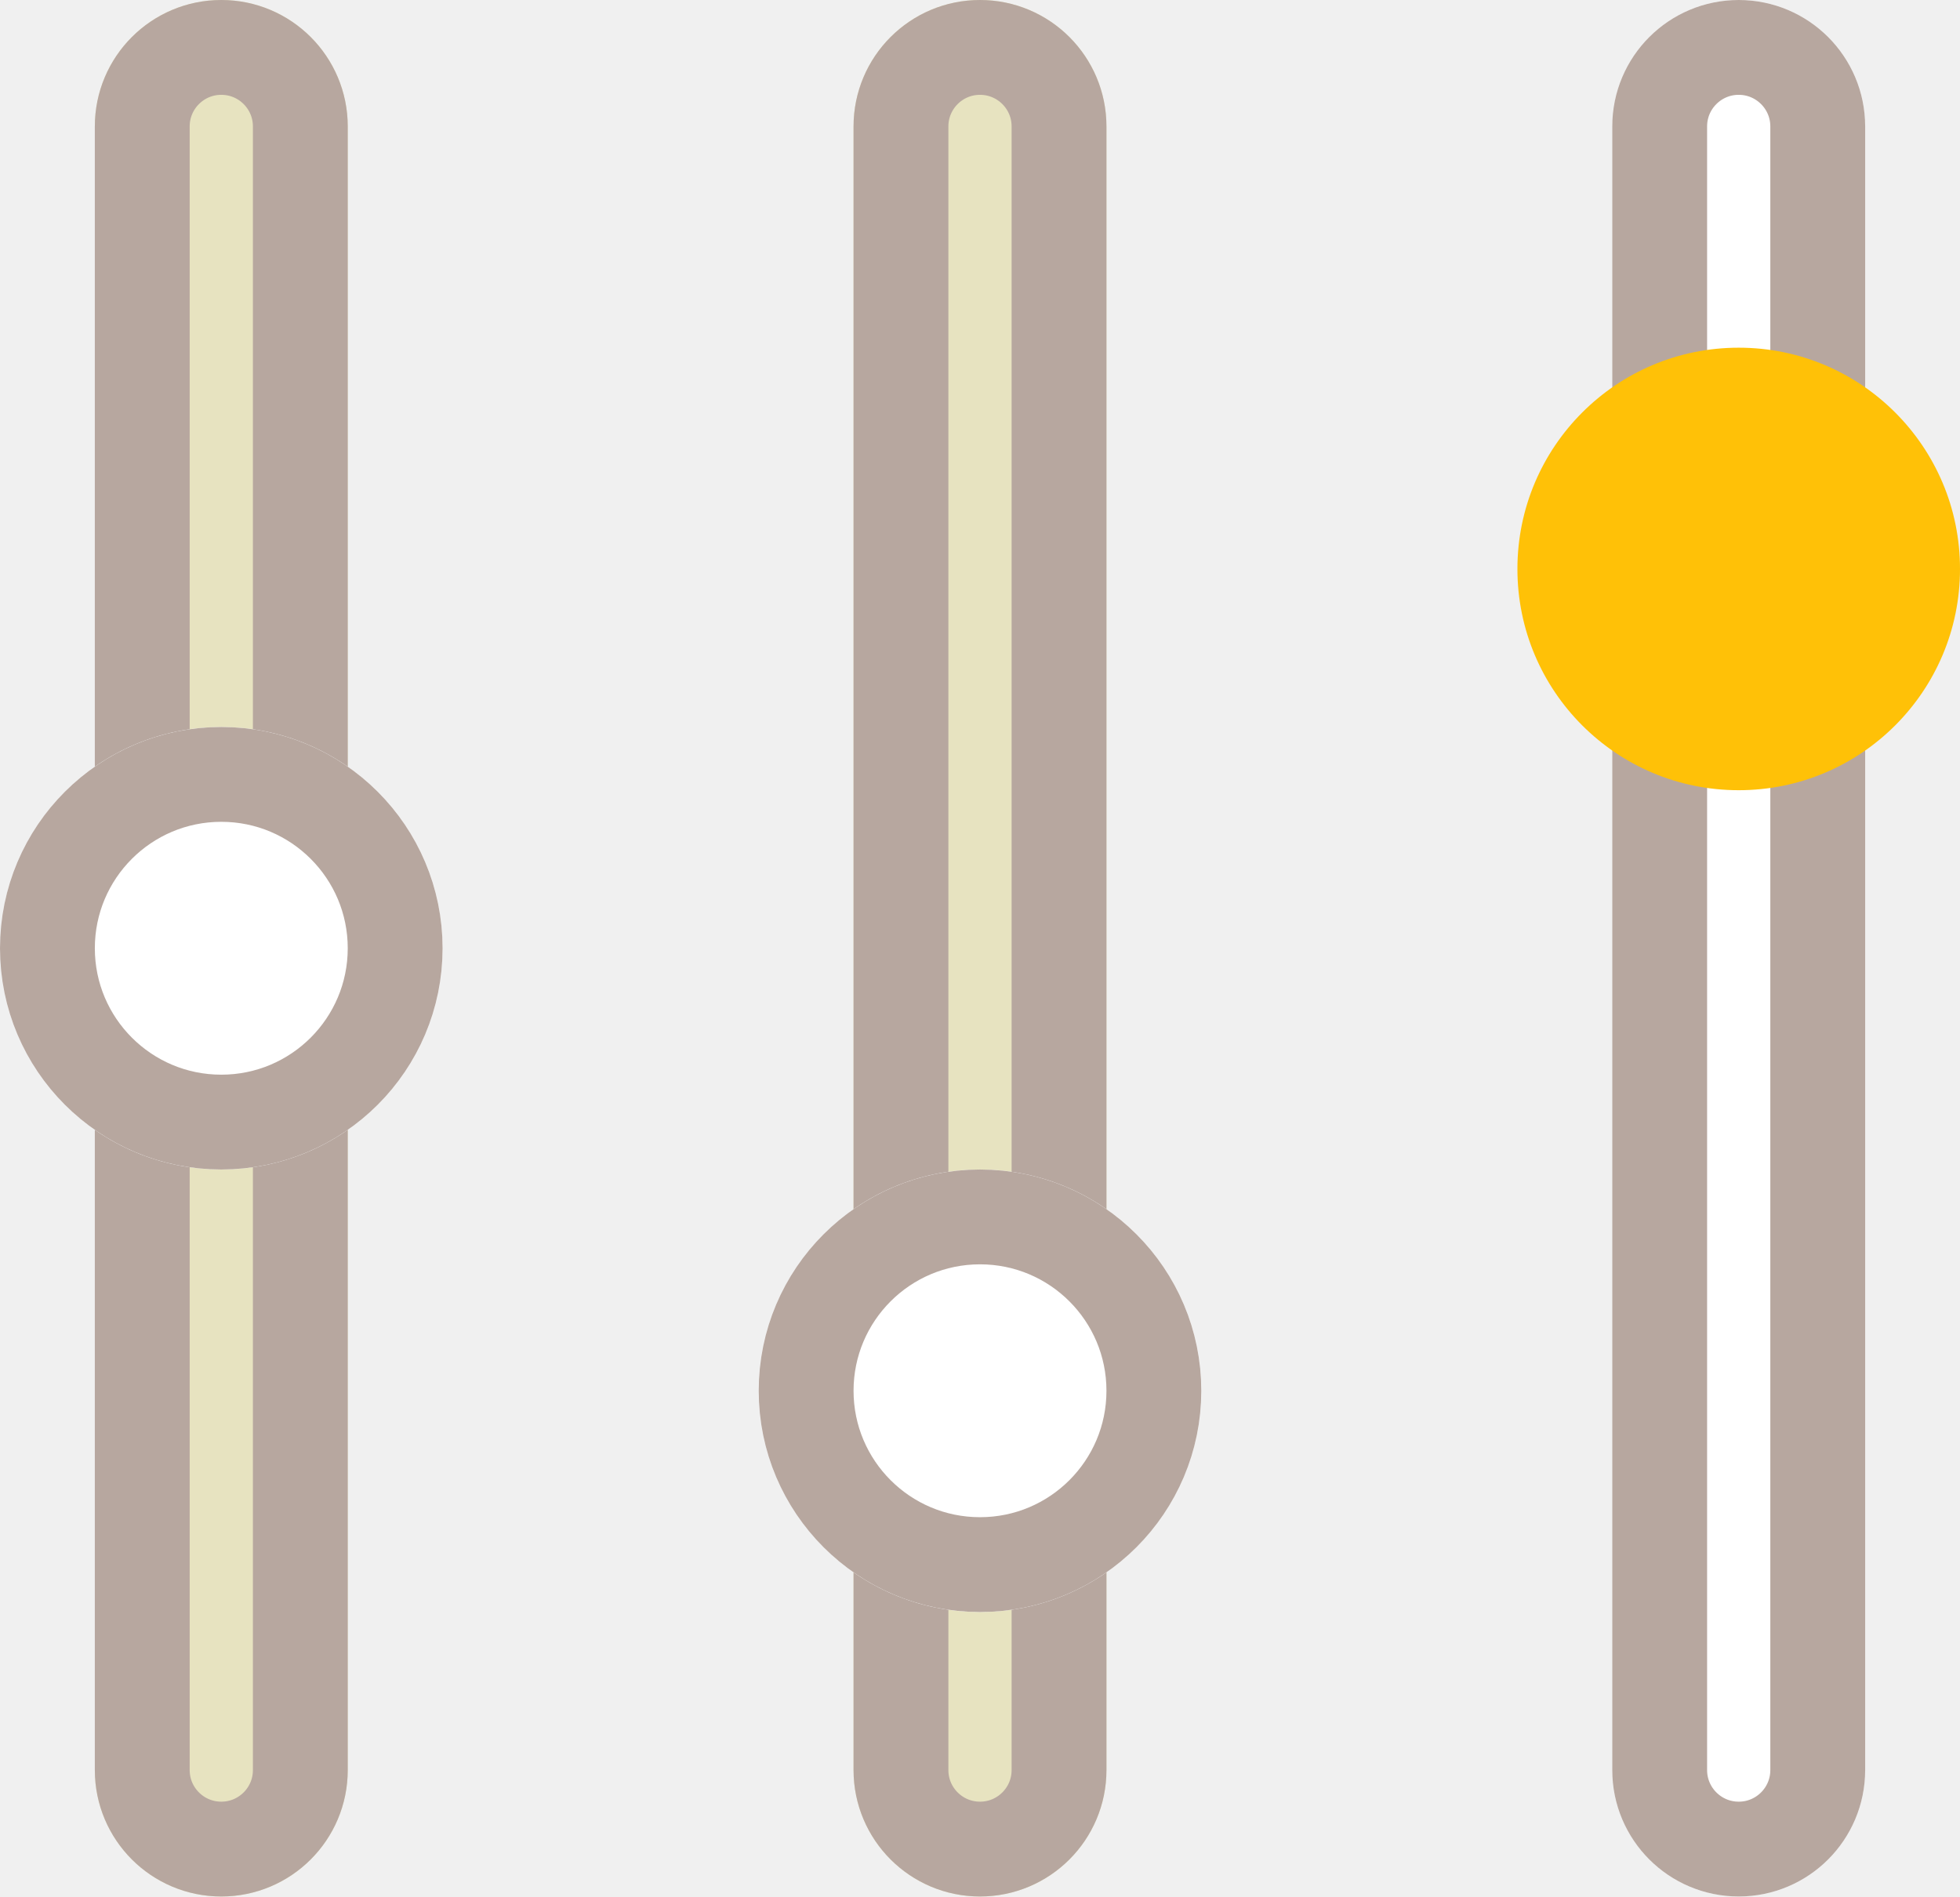
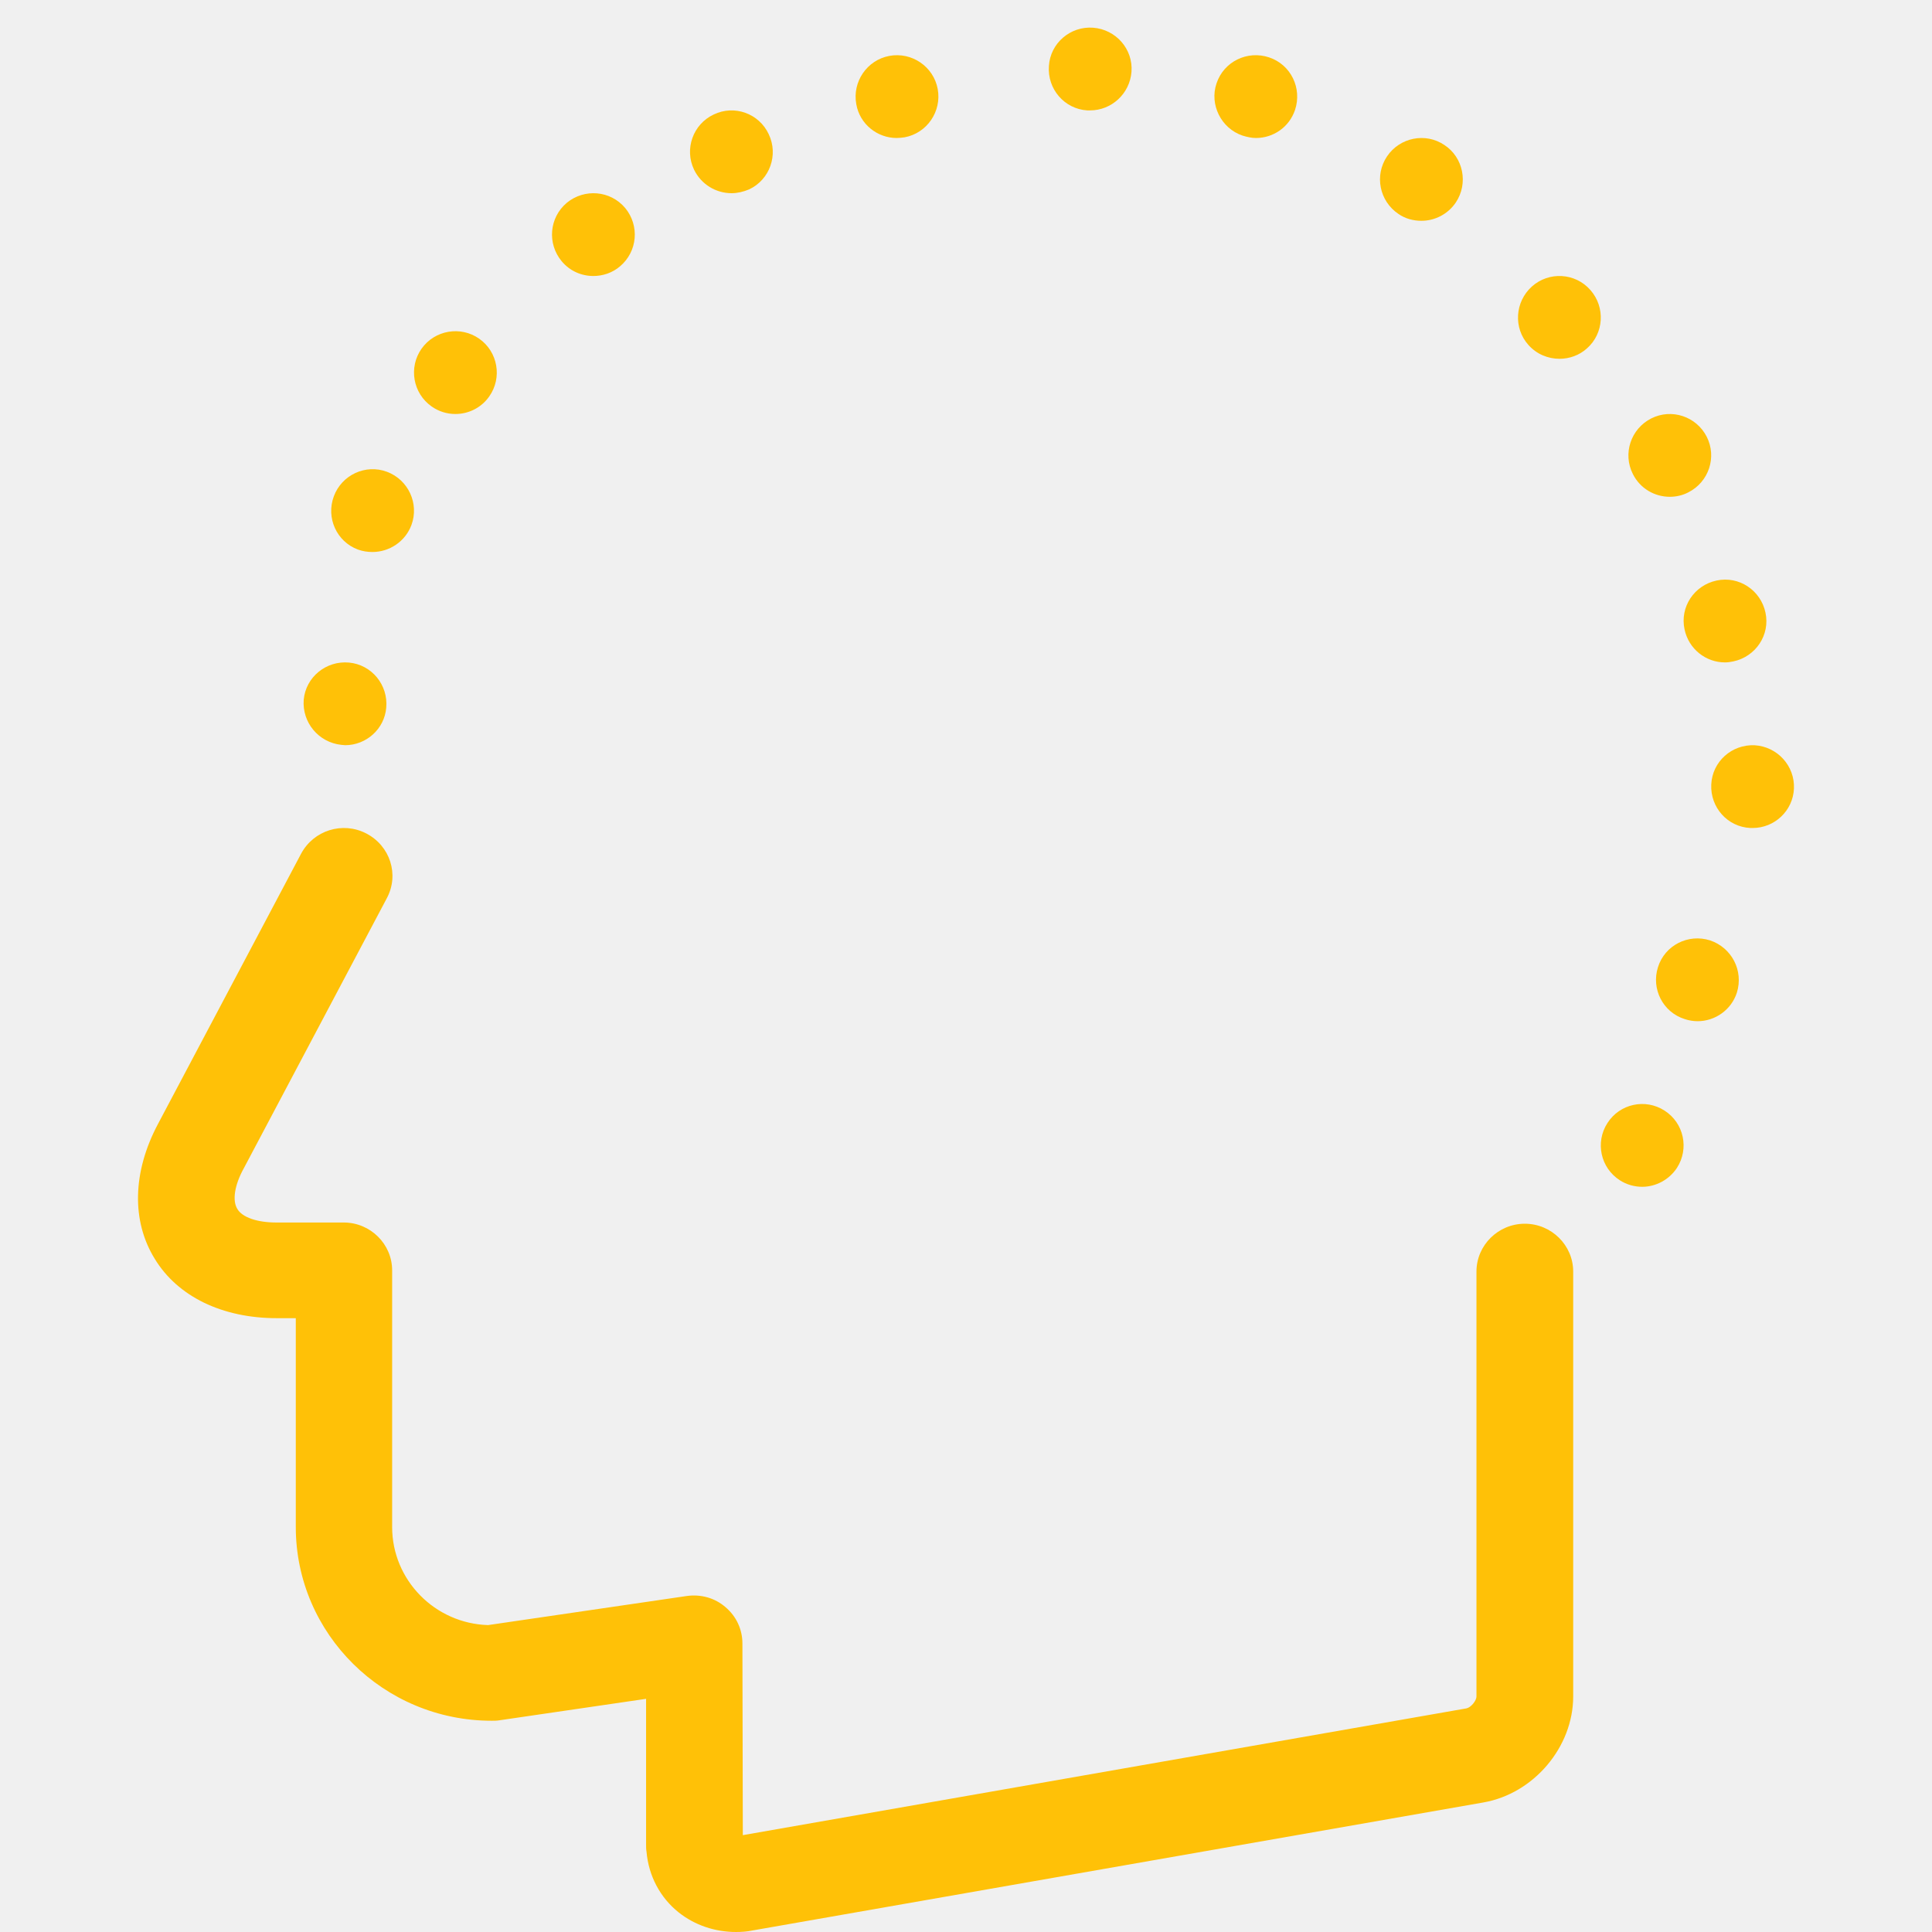
- <svg xmlns="http://www.w3.org/2000/svg" xmlns:xlink="http://www.w3.org/1999/xlink" width="62px" height="60px" viewBox="0 0 62 60" version="1.1">
-   <defs>
-     <rect id="path-1" x="3" y="0" width="8" height="60" rx="4" />
-     <rect id="path-2" x="27" y="0" width="8" height="60" rx="4" />
-     <rect id="path-3" x="51" y="0" width="8" height="60" rx="4" />
-     <circle id="path-4" cx="7" cy="30" r="7" />
-     <circle id="path-5" cx="31" cy="44" r="7" />
-   </defs>
+ <svg xmlns="http://www.w3.org/2000/svg" width="70px" height="70px" viewBox="0 0 70 70" version="1.1">
+   <defs />
  <g id="Page-1" stroke="none" stroke-width="1" fill="none" fill-rule="evenodd">
-     <g id="Artboard-1" transform="translate(-911, -619)">
-       <g id="Controls" transform="translate(911, 619)">
-         <g id="Control" stroke-width="1" fill-rule="evenodd" />
-         <g id="Rectangle-140">
-           <use fill="#E7E3C0" fill-rule="evenodd" xlink:href="#path-1" />
-           <rect stroke="#B7A79F" stroke-width="3" x="4.5" y="1.5" width="5" height="57" rx="2.5" />
-         </g>
-         <g id="Rectangle-140-Copy">
-           <use fill="#E7E3C0" fill-rule="evenodd" xlink:href="#path-2" />
-           <rect stroke="#B7A79F" stroke-width="3" x="28.5" y="1.5" width="5" height="57" rx="2.5" />
-         </g>
-         <g id="Rectangle-140-Copy-2">
-           <use fill="#FFFFFF" fill-rule="evenodd" xlink:href="#path-3" />
-           <rect stroke="#B7A79F" stroke-width="3" x="52.5" y="1.5" width="5" height="57" rx="2.5" />
-         </g>
-         <g id="Oval-128">
-           <use fill="#FFFFFF" fill-rule="evenodd" xlink:href="#path-4" />
-           <circle stroke="#B7A79F" stroke-width="3" cx="7" cy="30" r="5.5" />
-         </g>
-         <g id="Oval-128-Copy">
-           <use fill="#FFFFFF" fill-rule="evenodd" xlink:href="#path-5" />
-           <circle stroke="#B7A79F" stroke-width="3" cx="31" cy="44" r="5.5" />
-         </g>
-         <circle id="Oval-128-Copy-2" fill="#FFC107" fill-rule="evenodd" cx="55" cy="18" r="7" />
+     <g id="Artboard" fill-rule="nonzero" fill="#FFC107">
+       <g id="dials" transform="translate(5, 1)">
+         <path d="M50.247,43.338 C49.284,43.338 48.495,44.117 48.495,45.071 L48.495,60.465 C48.495,60.624 48.29,60.869 48.13,60.898 L21.914,65.491 L21.899,58.544 C21.899,58.039 21.68,57.562 21.286,57.23 C20.906,56.898 20.395,56.754 19.884,56.826 L12.684,57.88 C10.756,57.822 9.208,56.248 9.208,54.327 L9.208,45.027 C9.208,44.074 8.419,43.294 7.455,43.294 L5.016,43.294 C4.315,43.294 3.775,43.106 3.6,42.803 C3.41,42.5 3.497,41.937 3.833,41.33 L9.018,31.539 C9.471,30.687 9.135,29.647 8.273,29.199 C7.411,28.752 6.36,29.084 5.907,29.936 L0.722,39.727 C-0.198,41.46 -0.241,43.236 0.606,44.608 C1.438,45.98 3.059,46.76 5.031,46.76 L5.717,46.76 L5.717,54.327 C5.717,58.198 8.901,61.346 12.815,61.346 C12.903,61.346 12.991,61.346 13.078,61.332 L18.409,60.552 L18.409,65.866 C18.409,65.938 18.409,66.011 18.424,66.083 C18.497,66.964 18.92,67.758 19.592,68.292 C20.176,68.754 20.906,69 21.666,69 C21.87,69 22.075,68.986 22.279,68.942 L48.743,64.307 C50.569,63.989 52,62.299 52,60.465 L52,45.071 C52,44.117 51.211,43.338 50.247,43.338 Z" id="Shape" />
+         <path d="M10.636,13.725 C10.899,13.912 11.199,14 11.5,14 C11.976,14 12.439,13.775 12.727,13.362 C13.203,12.686 13.04,11.748 12.364,11.273 C11.688,10.797 10.749,10.96 10.273,11.635 C9.797,12.311 9.96,13.249 10.636,13.725 Z" id="Shape" />
+         <path d="M45.665,6.749 C45.914,6.925 46.213,7 46.5,7 C46.986,7 47.46,6.762 47.747,6.336 C48.208,5.646 48.021,4.706 47.335,4.255 C46.65,3.791 45.715,3.979 45.253,4.668 C44.792,5.358 44.979,6.285 45.665,6.749 Z" id="Shape" />
+         <path d="M7.368,25.988 C7.418,25.988 7.468,26 7.505,26 C8.268,26 8.931,25.414 8.994,24.64 C9.069,23.817 8.468,23.081 7.643,23.006 C6.817,22.931 6.08,23.53 6.004,24.353 C5.942,25.177 6.542,25.9 7.368,25.988 Z" id="Shape" />
+         <path d="M16.5,9 C16.838,9 17.189,8.887 17.464,8.65 C18.102,8.112 18.178,7.174 17.652,6.536 C17.113,5.898 16.175,5.823 15.536,6.348 C14.898,6.886 14.822,7.824 15.348,8.462 C15.649,8.825 16.074,9 16.5,9 Z" id="Shape" />
+         <path d="M7.97,18.912 C8.145,18.975 8.32,19 8.495,19 C9.107,19 9.682,18.624 9.907,18.023 C10.194,17.246 9.794,16.382 9.019,16.093 C8.245,15.805 7.382,16.206 7.095,16.983 C6.807,17.76 7.195,18.624 7.97,18.912 Z" id="Shape" />
+         <path d="M56.956,33.071 C56.17,32.822 55.321,33.246 55.071,34.043 L55.071,34.043 C54.822,34.829 55.246,35.676 56.045,35.925 C56.195,35.975 56.357,36 56.507,36 C57.143,36 57.73,35.589 57.93,34.966 C58.179,34.168 57.743,33.333 56.956,33.071 Z" id="Shape" />
+         <path d="M58.575,26.002 C57.751,25.964 57.039,26.589 57.002,27.426 C56.964,28.25 57.588,28.963 58.425,29 C58.45,29 58.475,29 58.5,29 C59.299,29 59.961,28.375 59.998,27.576 C60.036,26.751 59.399,26.052 58.575,26.002 Z" id="Shape" />
+         <path d="M55.311,39.24 C54.612,38.79 53.689,38.99 53.24,39.69 L53.24,39.69 C52.791,40.389 52.99,41.313 53.689,41.763 C53.939,41.925 54.226,42 54.5,42 C54.987,42 55.473,41.75 55.76,41.313 C56.209,40.614 56.01,39.69 55.311,39.24 Z" id="Shape" />
+         <path d="M55.5,17 C55.725,17 55.963,16.95 56.175,16.837 C56.913,16.462 57.213,15.562 56.838,14.824 C56.463,14.087 55.563,13.787 54.825,14.162 C54.087,14.537 53.787,15.437 54.162,16.175 C54.424,16.7 54.95,17 55.5,17 Z" id="Shape" />
+         <path d="M56.034,21.803 C56.183,22.514 56.807,23 57.494,23 C57.594,23 57.693,22.988 57.806,22.963 C58.617,22.788 59.141,22.003 58.966,21.193 C58.792,20.383 58.005,19.859 57.194,20.034 C56.383,20.208 55.859,20.993 56.034,21.803 Z" id="Shape" />
+         <path d="M52.622,9.507 C52.071,8.88 51.117,8.83 50.503,9.381 C49.888,9.933 49.826,10.885 50.378,11.499 C50.679,11.837 51.092,12 51.506,12 C51.857,12 52.221,11.875 52.497,11.624 C53.112,11.085 53.174,10.133 52.622,9.507 Z" id="Shape" />
+         <path d="M40.017,3.912 C40.18,3.962 40.343,4 40.506,4 C41.132,4 41.708,3.611 41.921,2.985 C42.184,2.195 41.771,1.342 40.982,1.079 C40.193,0.816 39.341,1.23 39.078,2.019 C38.815,2.784 39.241,3.649 40.017,3.912 Z" id="Shape" />
+         <path d="M21.506,6 C21.718,6 21.93,5.95 22.142,5.862 C22.889,5.512 23.213,4.612 22.852,3.861 C22.503,3.111 21.606,2.786 20.858,3.149 C20.111,3.499 19.787,4.399 20.148,5.15 C20.41,5.687 20.946,6 21.506,6 Z" id="Shape" />
+         <path d="M34.394,3 L34.394,3 C34.431,3 34.469,3 34.494,3 C35.27,3 35.933,2.401 35.996,1.602 C36.058,0.778 35.432,0.067 34.606,0.004 C33.78,-0.058 33.054,0.566 33.004,1.39 C32.942,2.226 33.568,2.95 34.394,3 Z" id="Shape" />
+         <path d="M27.488,4 C27.575,4 27.675,3.988 27.775,3.975 C28.587,3.825 29.125,3.038 28.975,2.225 C28.825,1.413 28.037,0.875 27.225,1.025 C26.413,1.175 25.875,1.963 26.025,2.775 C26.15,3.5 26.788,4 27.488,4 Z" id="Shape" />
      </g>
    </g>
  </g>
</svg>
